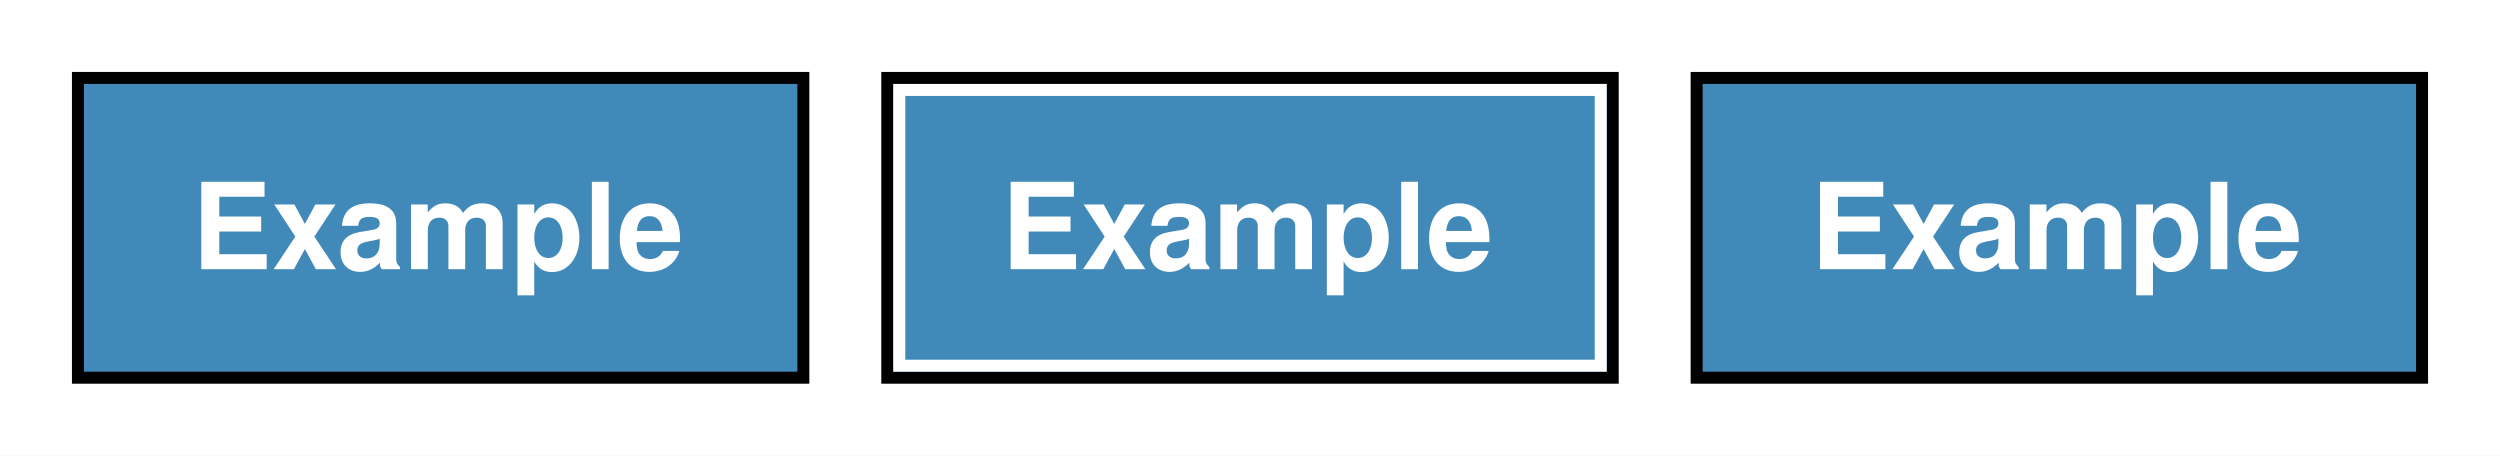
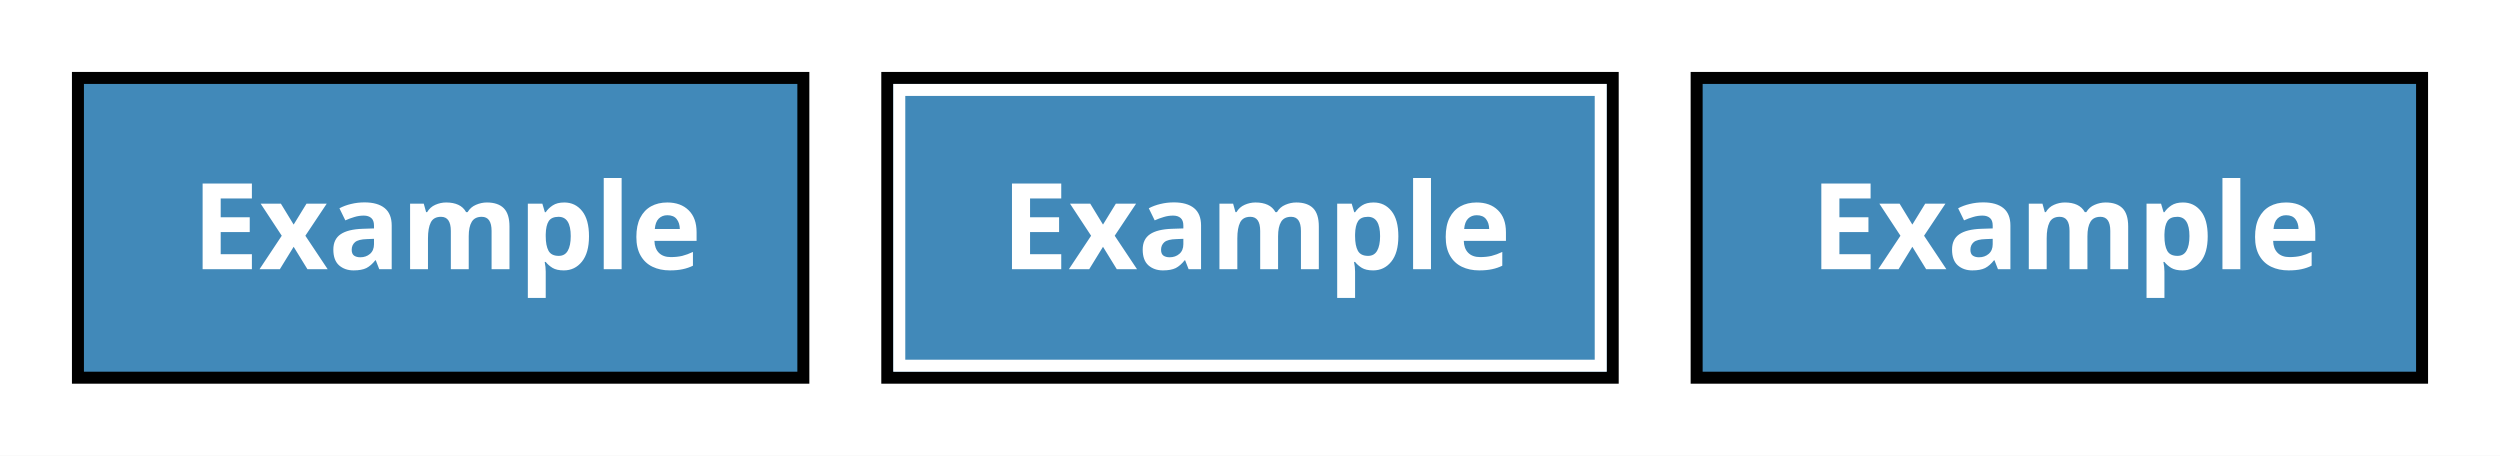
<svg xmlns="http://www.w3.org/2000/svg" role="image img" width="417" height="76" viewBox="0 0 417 76" fill="none">
  <rect width="417" height="76" fill="white" />
  <rect x="13" y="13" width="121" height="50" fill="#4189B9" />
  <rect x="13" y="13" width="121" height="50" stroke="black" stroke-width="2" />
-   <text fill="white" style="white-space: pre" font-family="Helvetica" font-size="20" font-weight="bold">
+   <text fill="white" style="white-space: pre" font-family="sans-serif" font-size="20" font-weight="bold">
    <tspan x="32" y="44.899">Example</tspan>
  </text>
  <rect x="148" y="13" width="121" height="50" fill="#4189B9" />
  <rect x="148" y="13" width="121" height="50" stroke="black" stroke-width="2" />
-   <text fill="white" style="white-space: pre" font-family="Helvetica" font-size="20" font-weight="bold">
+   <text fill="white" style="white-space: pre" font-family="sans-serif" font-size="20" font-weight="bold">
    <tspan x="167" y="44.899">Example</tspan>
  </text>
  <rect x="150" y="15" width="117" height="46" stroke="white" stroke-width="2" />
  <rect x="283" y="13" width="121" height="50" fill="#4189B9" />
  <rect x="283" y="13" width="121" height="50" stroke="black" stroke-width="2" />
-   <text fill="white" style="white-space: pre" font-family="Helvetica" font-size="20" font-weight="bold">
+   <text fill="white" style="white-space: pre" font-family="sans-serif" font-size="20" font-weight="bold">
    <tspan x="302" y="44.899">Example</tspan>
  </text>
</svg>
